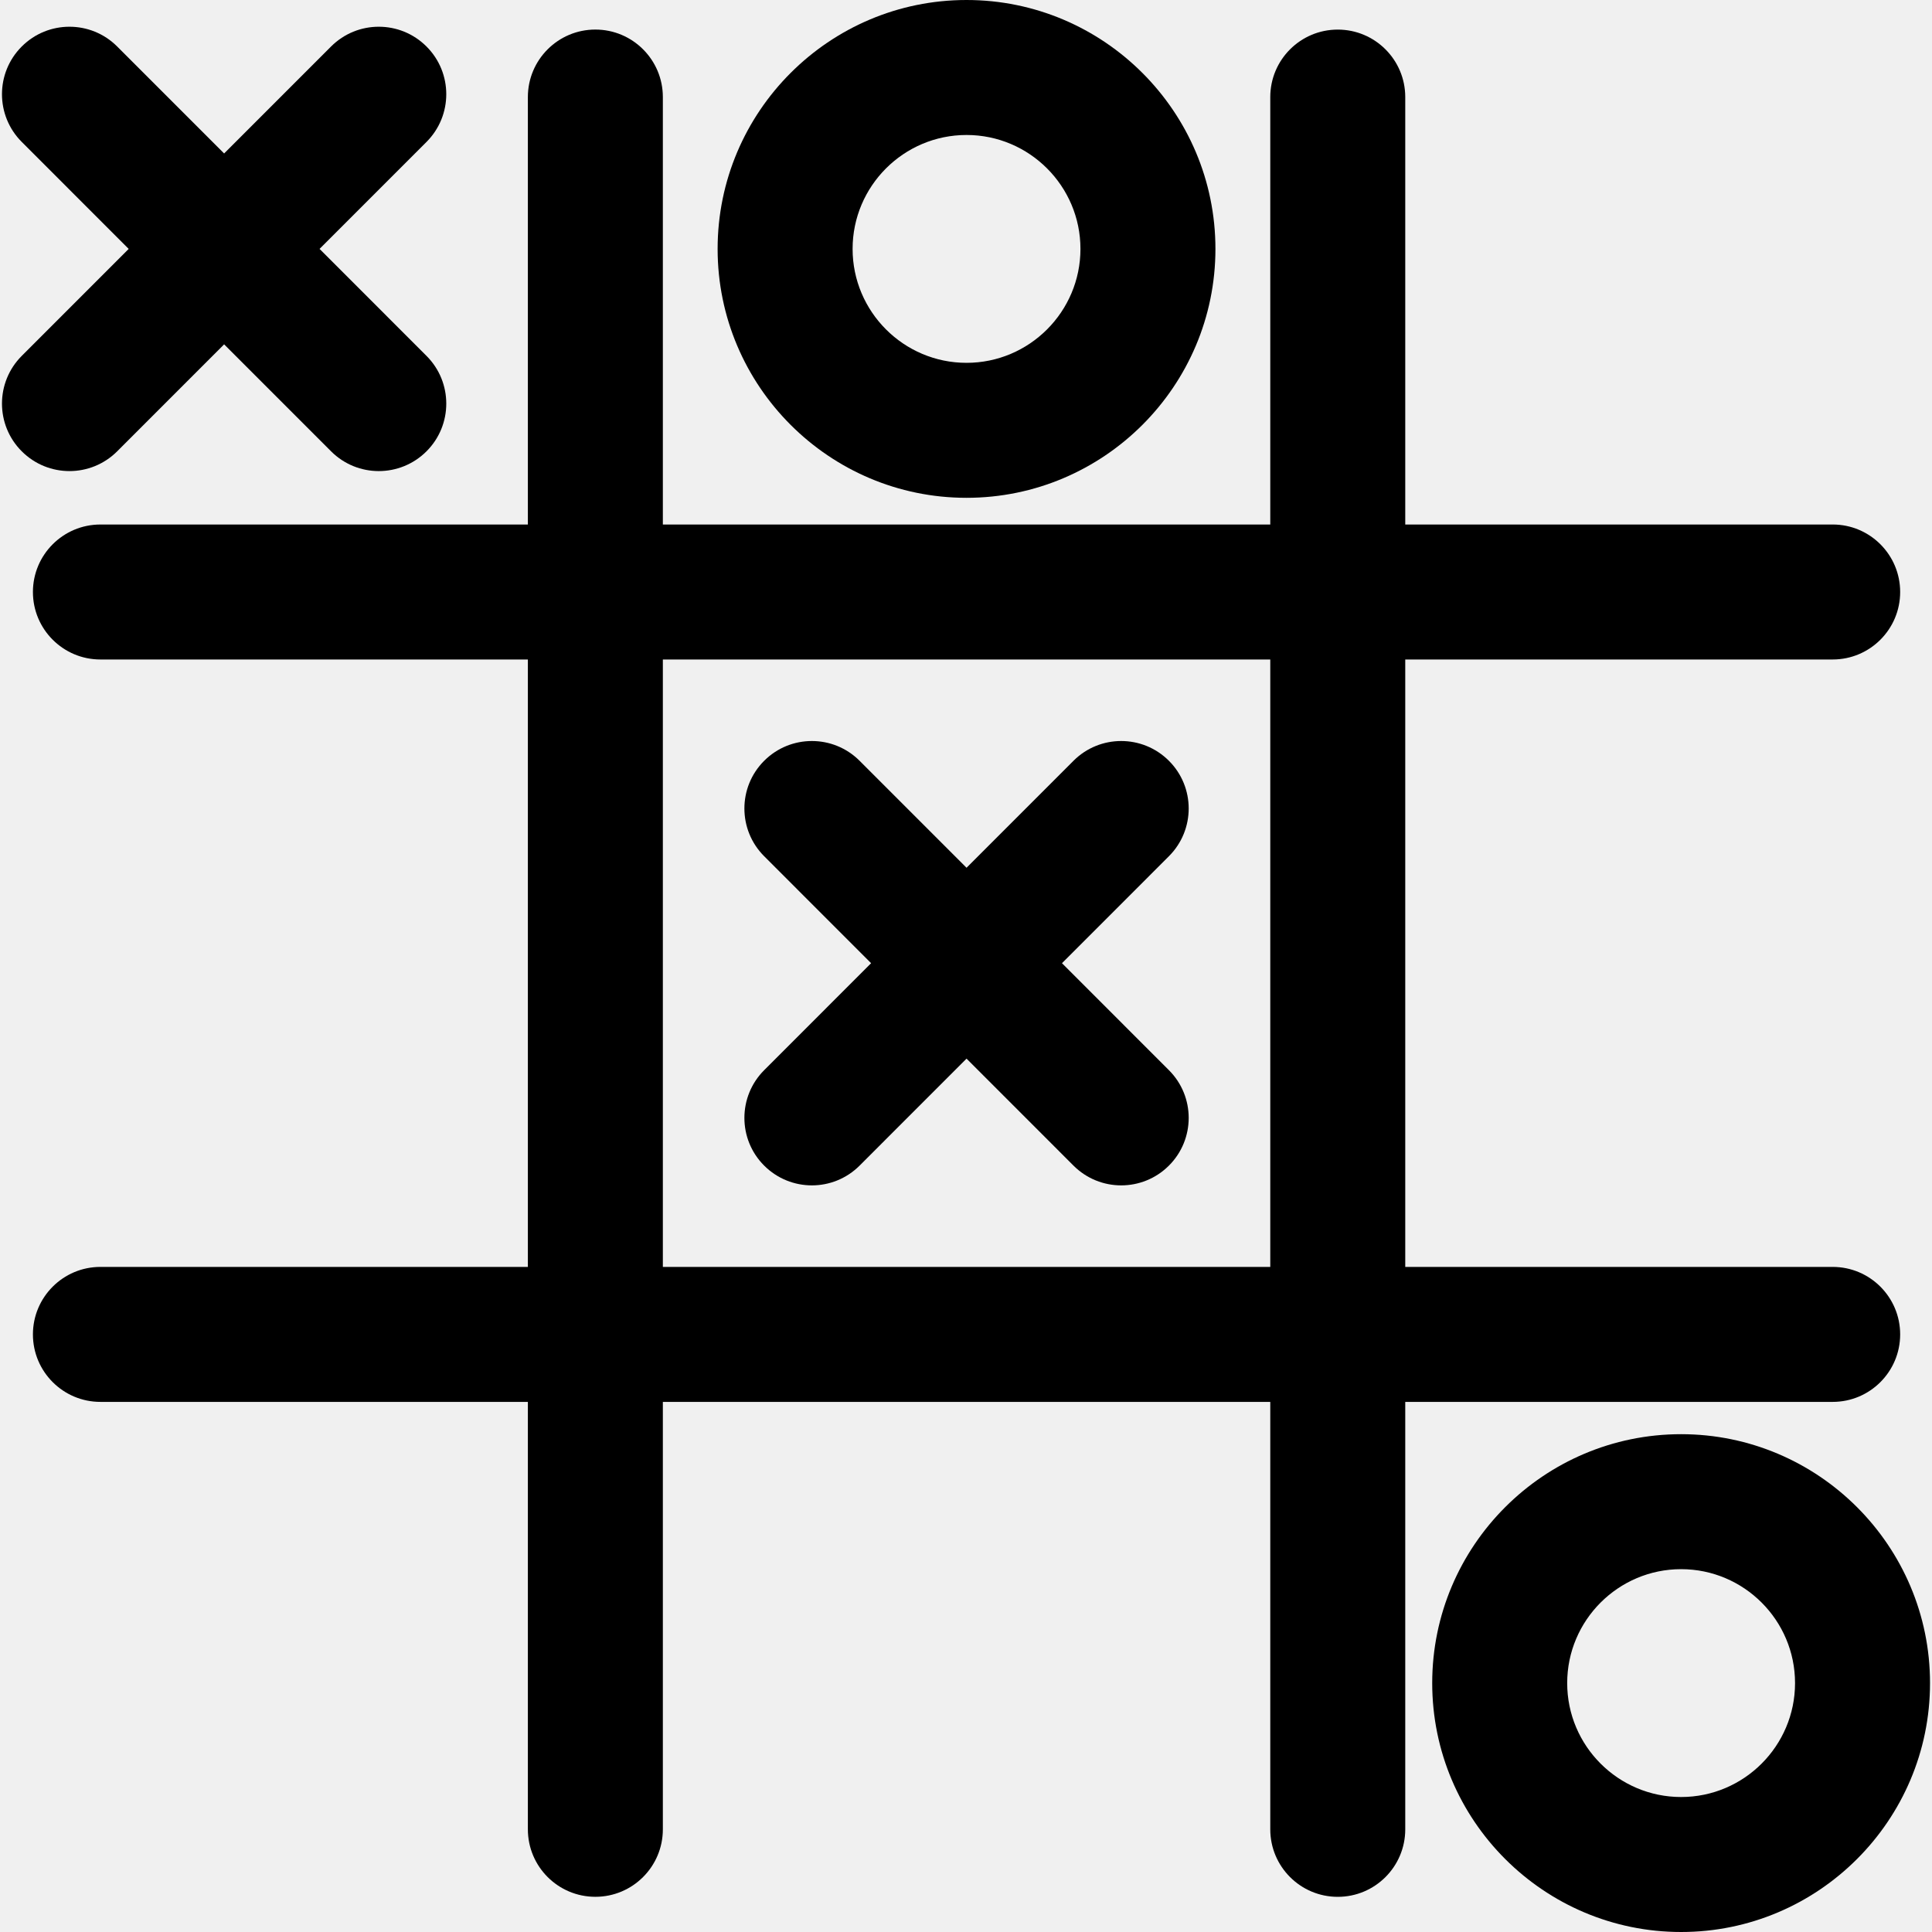
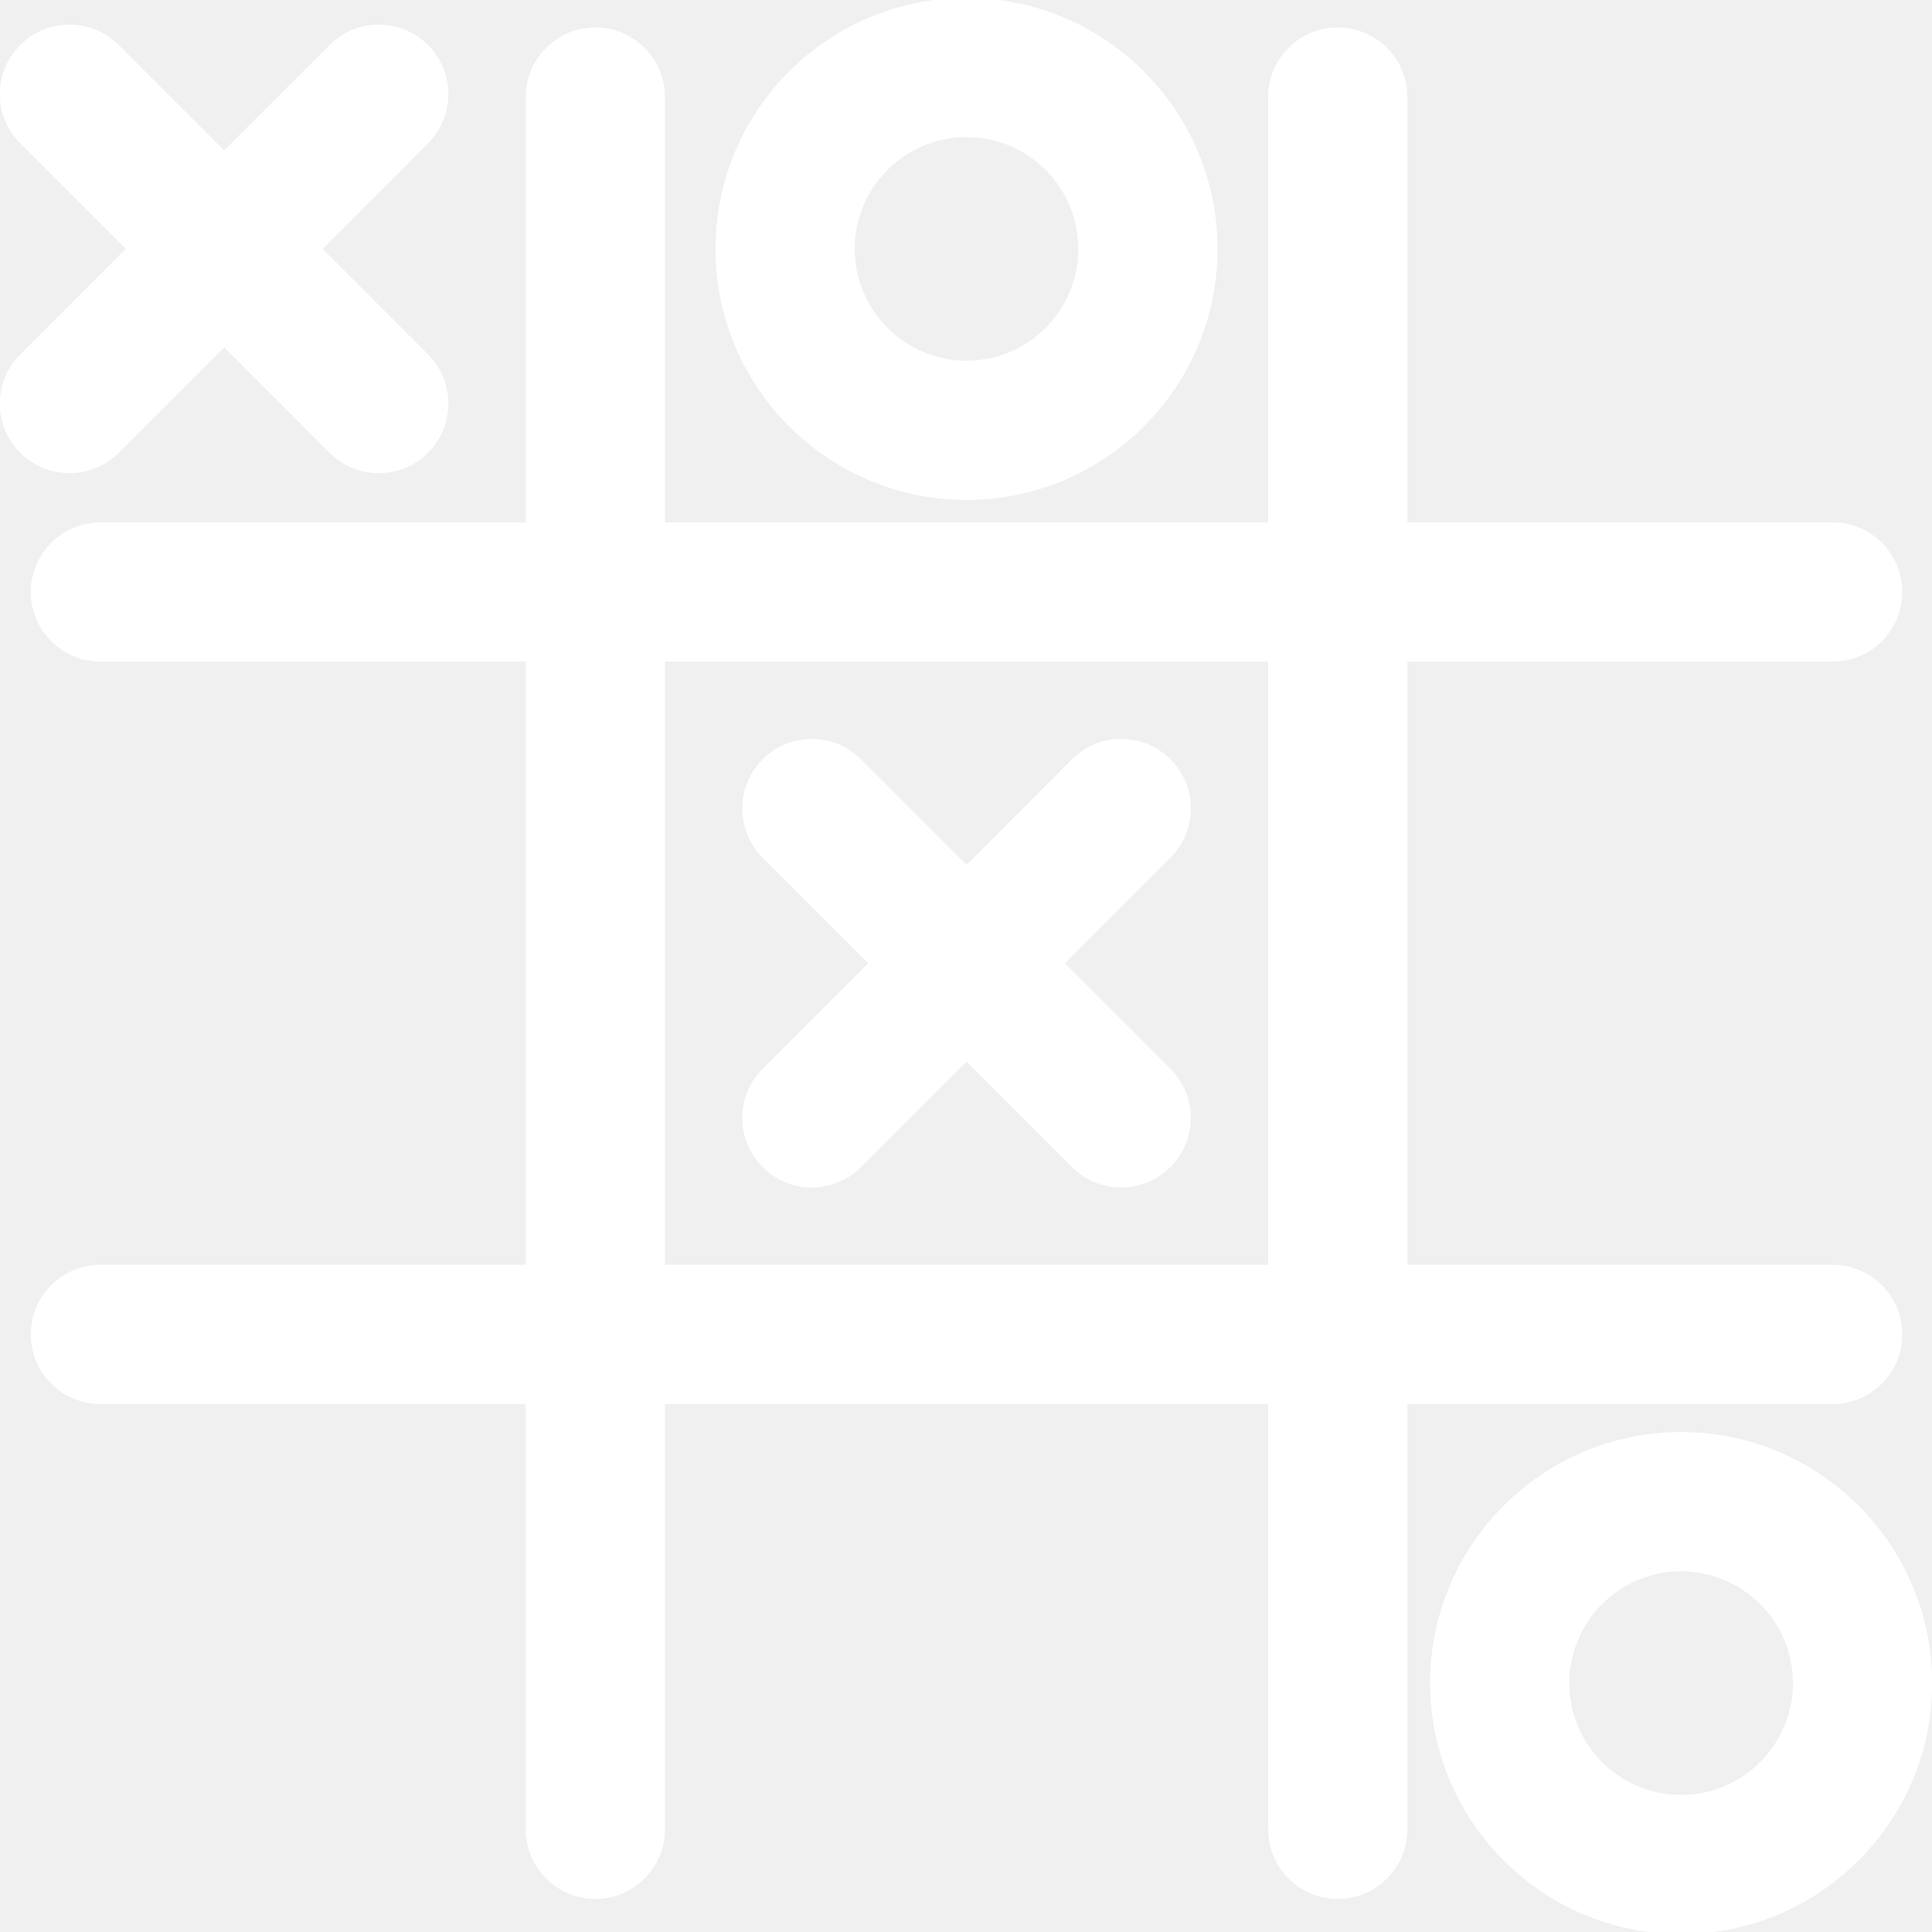
- <svg xmlns="http://www.w3.org/2000/svg" fill="#000000" height="800px" width="800px" version="1.1" id="Capa_1" viewBox="0 0 455.896 455.896" xml:space="preserve">
-   <g>
-     <path d="M432.458,330.806c8.794,0,15.926-7.132,15.926-15.926c0-8.794-7.132-15.926-15.926-15.926H331.599V155.62h100.859   c8.794,0,15.926-7.132,15.926-15.926c0-8.794-7.132-15.926-15.926-15.926H331.599V22.909c0-8.796-7.132-15.926-15.926-15.926   c-8.796,0-15.926,7.13-15.926,15.926v100.859H156.414V22.902c0-8.794-7.132-15.926-15.926-15.926   c-8.796,0-15.926,7.132-15.926,15.926v100.867H23.695c-8.794,0-15.926,7.132-15.926,15.926c0,8.794,7.132,15.926,15.926,15.926   h100.867v143.333H23.695c-8.794,0-15.926,7.132-15.926,15.926c0,8.794,7.132,15.926,15.926,15.926h100.867v100.859   c0,8.796,7.13,15.926,15.926,15.926c8.794,0,15.926-7.13,15.926-15.926V330.806h143.333v100.867c0,8.794,7.13,15.926,15.926,15.926   c8.794,0,15.926-7.132,15.926-15.926V330.806H432.458z M156.414,298.954V155.62h143.333v143.333H156.414z" />
-     <path d="M27.652,106.497l25.235-25.241l25.235,25.241c3.11,3.11,7.184,4.666,11.26,4.666c4.075,0,8.149-1.556,11.26-4.666   c6.222-6.213,6.222-16.299,0-22.519L75.408,58.735l25.233-25.243c6.222-6.221,6.222-16.306,0-22.519   c-6.221-6.221-16.299-6.221-22.519,0L52.887,36.214L27.652,10.973c-6.221-6.221-16.299-6.221-22.519,0   c-6.222,6.213-6.222,16.299,0,22.519l25.233,25.243L5.133,83.977c-6.222,6.221-6.222,16.307,0,22.519   c3.11,3.11,7.184,4.666,11.26,4.666C20.468,111.163,24.542,109.607,27.652,106.497z" />
-     <path d="M250.596,227.287l25.235-25.243c6.221-6.221,6.221-16.307,0-22.519c-6.222-6.222-16.3-6.222-22.521,0l-25.235,25.241   l-25.235-25.241c-6.221-6.222-16.299-6.222-22.519,0c-6.221,6.213-6.221,16.299,0,22.519l25.235,25.243l-25.235,25.243   c-6.221,6.221-6.221,16.307,0,22.519c3.11,3.11,7.186,4.666,11.26,4.666c4.075,0,8.149-1.556,11.26-4.666l25.235-25.241   l25.235,25.241c3.11,3.11,7.186,4.666,11.26,4.666c4.076,0,8.149-1.556,11.261-4.666c6.221-6.213,6.221-16.299,0-22.519   L250.596,227.287z" />
-     <path d="M228.072,117.47c32.389,0,58.735-26.346,58.735-58.735C286.807,26.346,260.461,0,228.072,0   c-32.389,0-58.735,26.346-58.735,58.735C169.337,91.123,195.684,117.47,228.072,117.47z M228.072,31.852   c14.822,0,26.883,12.061,26.883,26.883c0,14.822-12.061,26.883-26.883,26.883c-14.822,0-26.883-12.061-26.883-26.883   C201.189,43.913,213.25,31.852,228.072,31.852z" />
-     <path d="M396.695,338.426c-32.389,0-58.735,26.346-58.735,58.735s26.346,58.735,58.735,58.735   c32.388,0,58.735-26.346,58.735-58.735S429.083,338.426,396.695,338.426z M396.695,424.044c-14.822,0-26.883-12.061-26.883-26.883   s12.061-26.883,26.883-26.883c14.822,0,26.883,12.061,26.883,26.883S411.517,424.044,396.695,424.044z" />
+ <svg xmlns="http://www.w3.org/2000/svg" fill="#ffffff" height="800px" width="800px" version="1.1" id="Capa_1" viewBox="0 0 455.896 455.896" xml:space="preserve" stroke="#ffffff">
+   <g id="SVGRepo_bgCarrier" stroke-width="0" />
+   <g id="SVGRepo_tracerCarrier" stroke-linecap="round" stroke-linejoin="round" />
+   <g id="SVGRepo_iconCarrier">
+     <g>
+       <path d="M432.458,330.806c8.794,0,15.926-7.132,15.926-15.926c0-8.794-7.132-15.926-15.926-15.926H331.599V155.62h100.859 c8.794,0,15.926-7.132,15.926-15.926c0-8.794-7.132-15.926-15.926-15.926H331.599V22.909c0-8.796-7.132-15.926-15.926-15.926 c-8.796,0-15.926,7.13-15.926,15.926v100.859H156.414V22.902c0-8.794-7.132-15.926-15.926-15.926 c-8.796,0-15.926,7.132-15.926,15.926v100.867H23.695c-8.794,0-15.926,7.132-15.926,15.926c0,8.794,7.132,15.926,15.926,15.926 h100.867v143.333H23.695c-8.794,0-15.926,7.132-15.926,15.926c0,8.794,7.132,15.926,15.926,15.926h100.867v100.859 c0,8.796,7.13,15.926,15.926,15.926c8.794,0,15.926-7.13,15.926-15.926V330.806h143.333v100.867c0,8.794,7.13,15.926,15.926,15.926 c8.794,0,15.926-7.132,15.926-15.926V330.806H432.458z M156.414,298.954V155.62h143.333v143.333H156.414z" />
+       <path d="M27.652,106.497l25.235-25.241l25.235,25.241c3.11,3.11,7.184,4.666,11.26,4.666c4.075,0,8.149-1.556,11.26-4.666 c6.222-6.213,6.222-16.299,0-22.519L75.408,58.735l25.233-25.243c6.222-6.221,6.222-16.306,0-22.519 c-6.221-6.221-16.299-6.221-22.519,0L52.887,36.214L27.652,10.973c-6.221-6.221-16.299-6.221-22.519,0 c-6.222,6.213-6.222,16.299,0,22.519l25.233,25.243L5.133,83.977c-6.222,6.221-6.222,16.307,0,22.519 c3.11,3.11,7.184,4.666,11.26,4.666C20.468,111.163,24.542,109.607,27.652,106.497z" />
+       <path d="M250.596,227.287l25.235-25.243c6.221-6.221,6.221-16.307,0-22.519c-6.222-6.222-16.3-6.222-22.521,0l-25.235,25.241 l-25.235-25.241c-6.221-6.222-16.299-6.222-22.519,0c-6.221,6.213-6.221,16.299,0,22.519l25.235,25.243l-25.235,25.243 c-6.221,6.221-6.221,16.307,0,22.519c3.11,3.11,7.186,4.666,11.26,4.666c4.075,0,8.149-1.556,11.26-4.666l25.235-25.241 l25.235,25.241c3.11,3.11,7.186,4.666,11.26,4.666c4.076,0,8.149-1.556,11.261-4.666c6.221-6.213,6.221-16.299,0-22.519 L250.596,227.287z" />
+       <path d="M228.072,117.47c32.389,0,58.735-26.346,58.735-58.735C286.807,26.346,260.461,0,228.072,0 c-32.389,0-58.735,26.346-58.735,58.735C169.337,91.123,195.684,117.47,228.072,117.47z M228.072,31.852 c14.822,0,26.883,12.061,26.883,26.883c0,14.822-12.061,26.883-26.883,26.883c-14.822,0-26.883-12.061-26.883-26.883 C201.189,43.913,213.25,31.852,228.072,31.852z" />
+       <path d="M396.695,338.426c-32.389,0-58.735,26.346-58.735,58.735s26.346,58.735,58.735,58.735 c32.388,0,58.735-26.346,58.735-58.735S429.083,338.426,396.695,338.426z M396.695,424.044c-14.822,0-26.883-12.061-26.883-26.883 s12.061-26.883,26.883-26.883c14.822,0,26.883,12.061,26.883,26.883S411.517,424.044,396.695,424.044z" />
+     </g>
  </g>
</svg>
